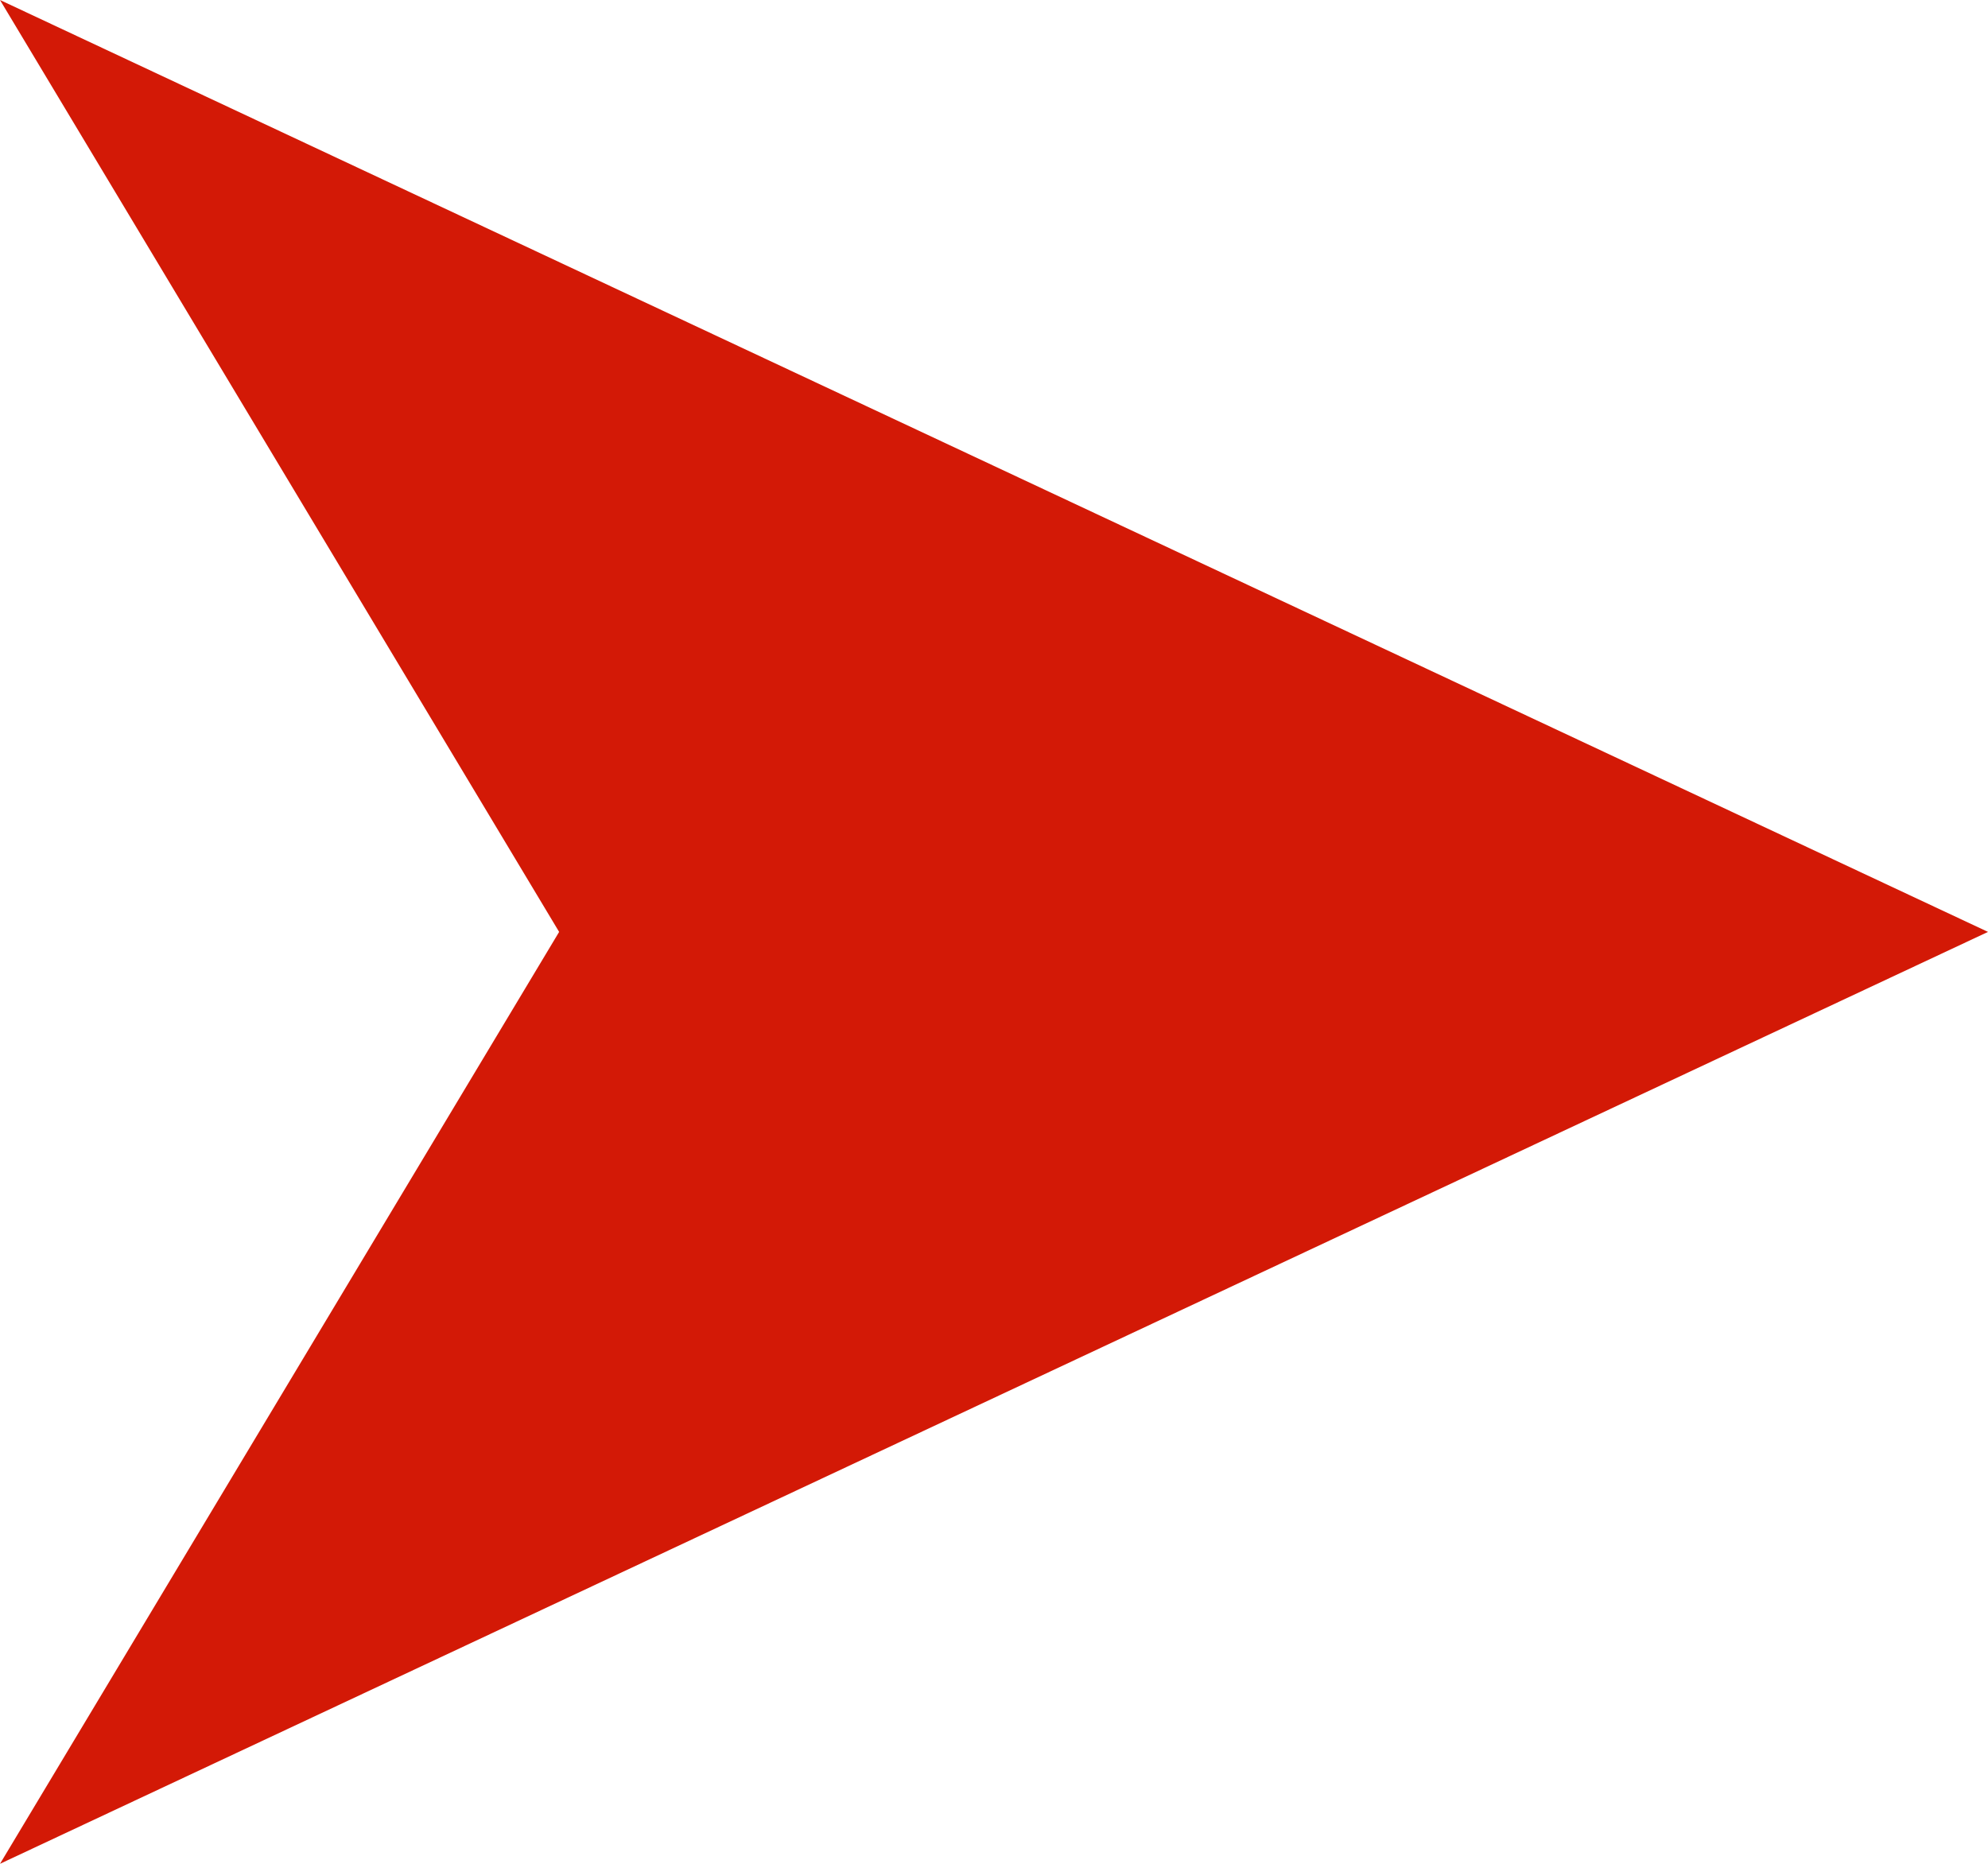
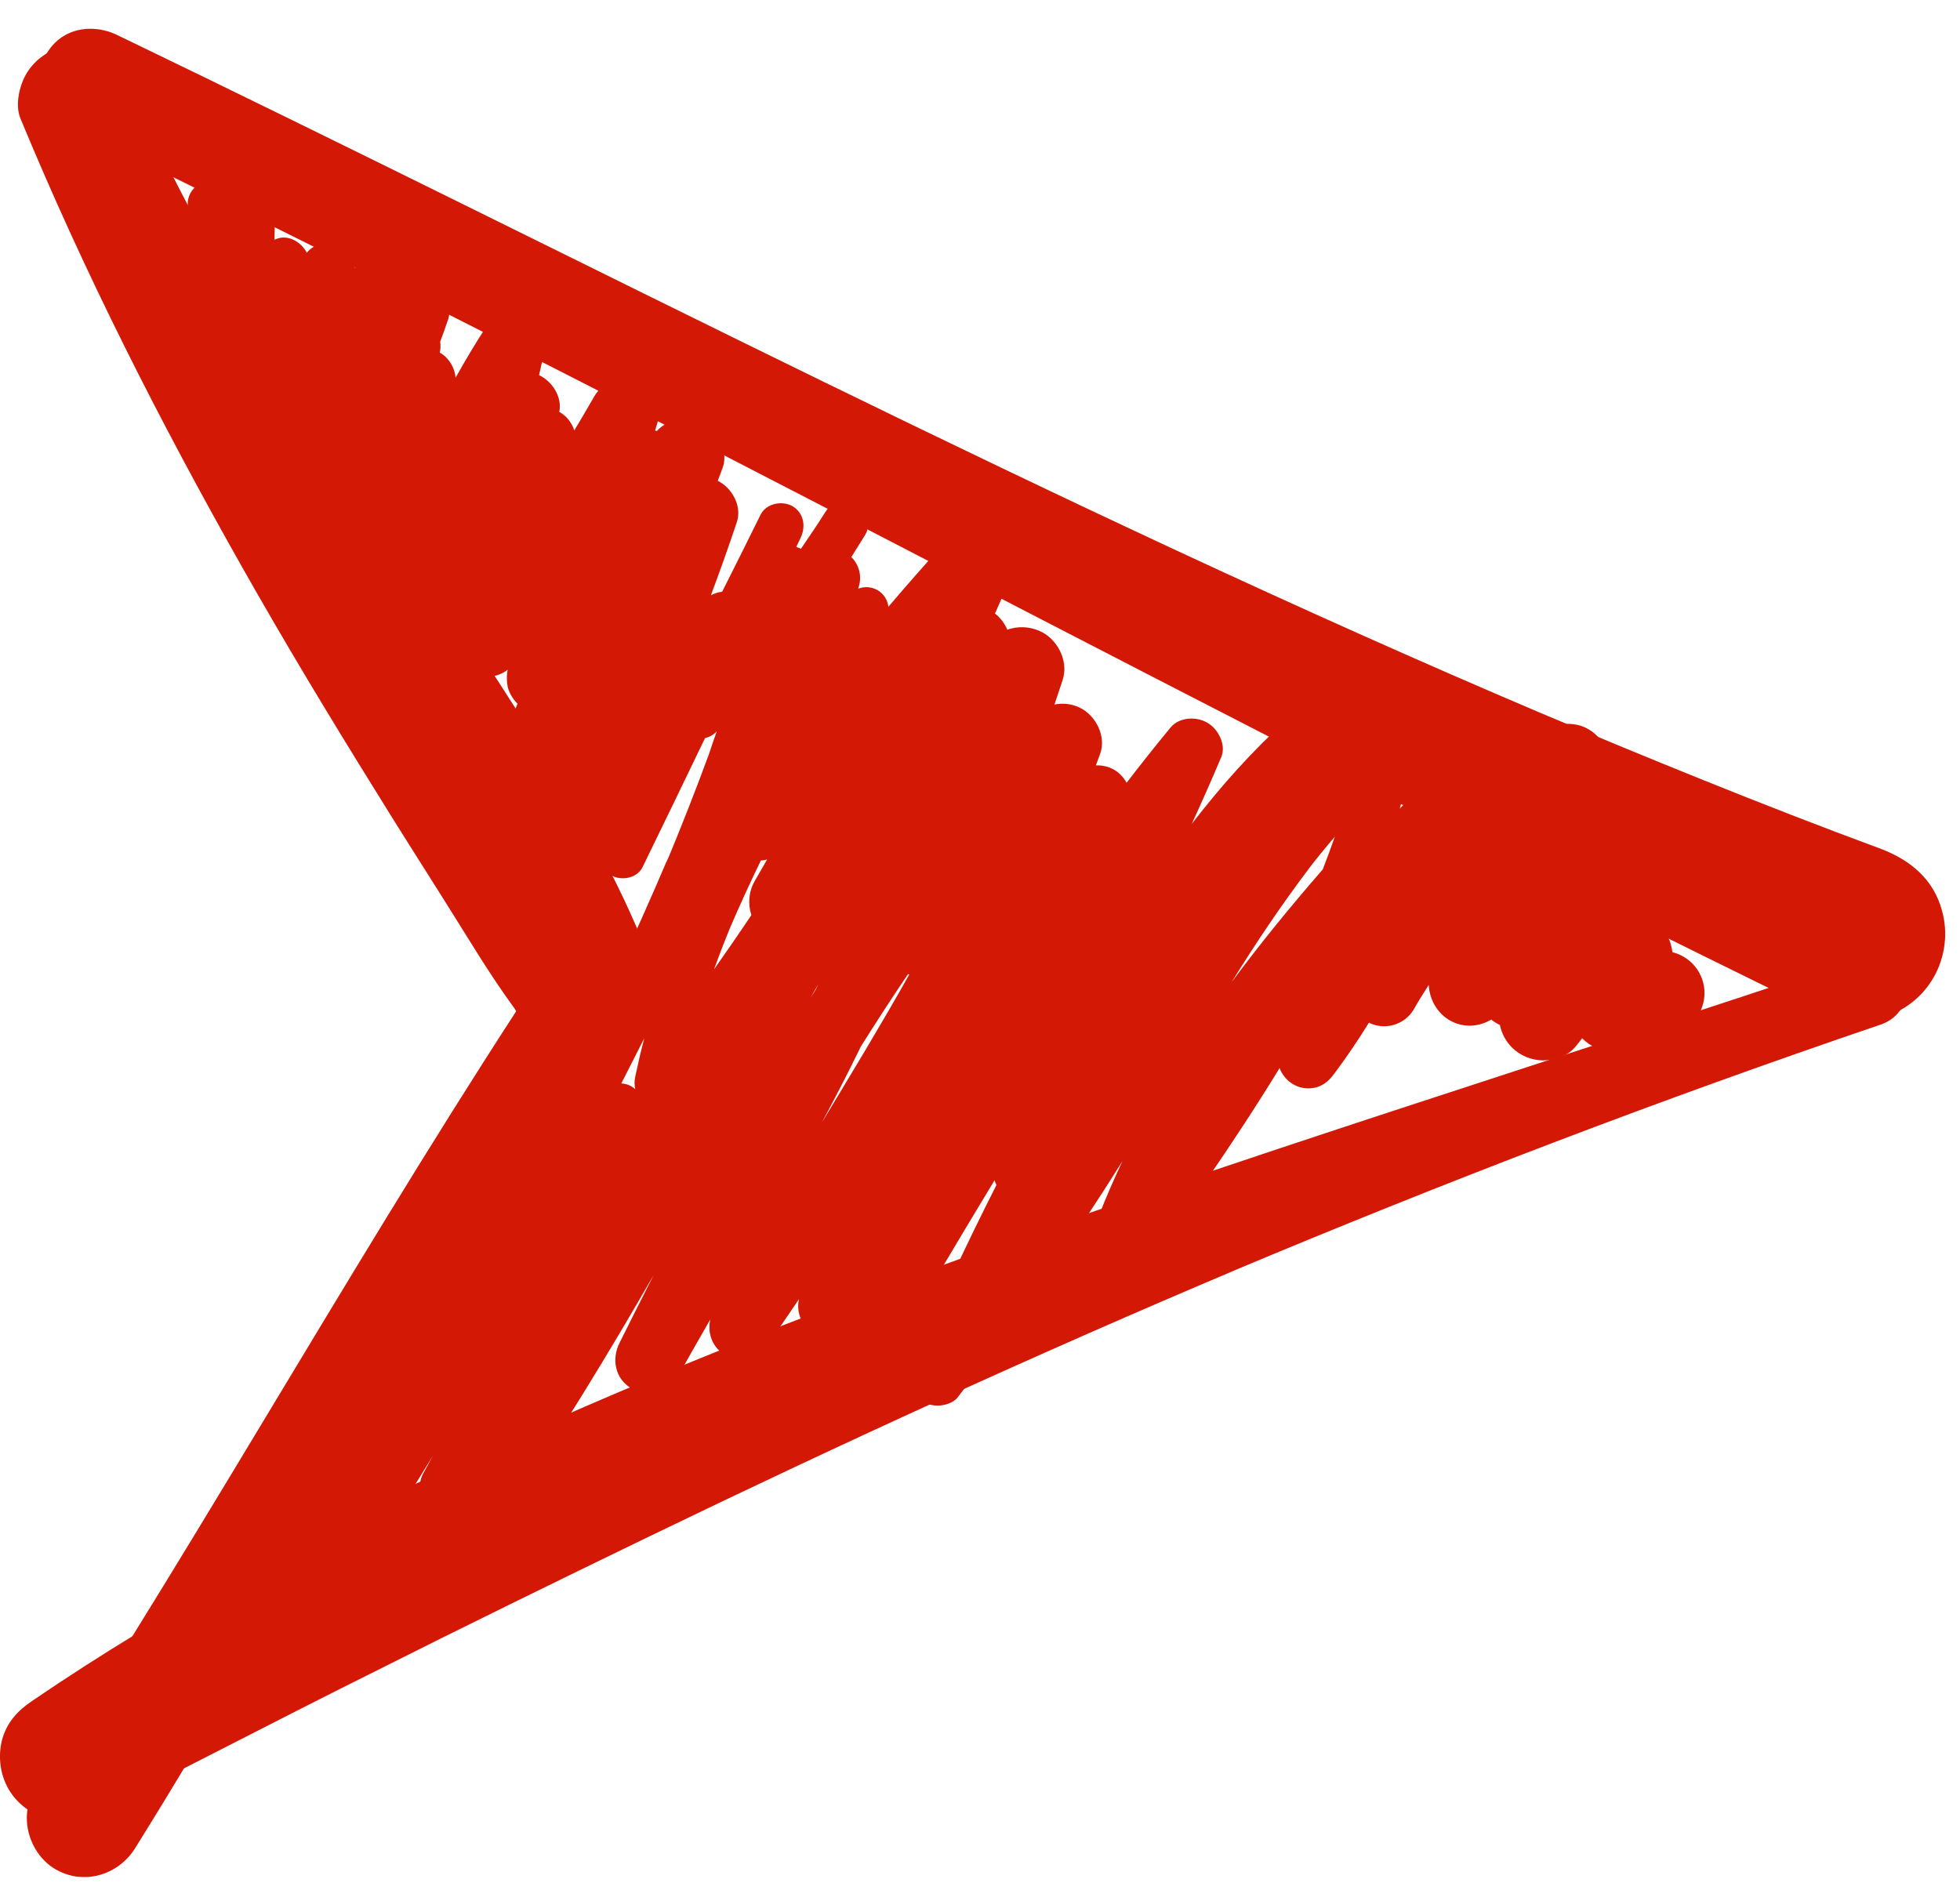
- <svg xmlns="http://www.w3.org/2000/svg" width="32px" height="30px" viewBox="0 0 32 30" version="1.1">
+ <svg xmlns="http://www.w3.org/2000/svg" width="31px" height="30px" viewBox="0 0 31 30" version="1.1">
  <g id="Page-1" stroke="none" stroke-width="1" fill="none" fill-rule="evenodd">
-     <g id="arrow-bullet" fill="#D31906" fill-rule="nonzero">
-       <g id="Fill-1" transform="translate(16, 15) rotate(90) translate(-16, -15) translate(1, -1)">
-         <polygon id="path-1" points="15 0 0 32 15 23 30 32" />
+     <g id="Group-14" fill="#D31906">
+       <path d="M10.19,16.424 C10.136,16.63 10.088,16.837 10.044,17.046 C10.032,17.107 10.034,17.17 10.047,17.228 C10.031,17.214 10.012,17.2 9.993,17.189 C9.938,17.155 9.881,17.141 9.827,17.138 C9.948,16.901 10.069,16.662 10.19,16.424 L10.19,16.424 Z M12.944,15.567 L12.899,15.66 C12.872,15.702 12.846,15.744 12.818,15.787 C12.86,15.712 12.902,15.64 12.944,15.567 L12.944,15.567 Z M14.361,15.41 C14.368,15.411 14.376,15.413 14.382,15.414 C13.939,16.203 13.47,16.975 13.003,17.75 C13.029,17.698 13.056,17.648 13.084,17.598 C13.267,17.254 13.445,16.905 13.615,16.555 C13.858,16.169 14.105,15.787 14.361,15.41 L14.361,15.41 Z M12.133,13.596 C12.067,13.71 12.002,13.823 11.936,13.938 C11.84,14.108 11.827,14.302 11.884,14.475 C11.691,14.764 11.494,15.049 11.294,15.333 C11.382,15.087 11.478,14.843 11.579,14.598 L11.544,14.683 C11.699,14.322 11.862,13.966 12.034,13.612 C12.067,13.611 12.101,13.605 12.133,13.596 L12.133,13.596 Z M21.112,13.235 C21.052,13.408 20.988,13.58 20.921,13.753 C20.421,14.328 19.935,14.921 19.48,15.536 C19.865,14.912 20.275,14.303 20.72,13.717 L20.652,13.803 C20.8,13.609 20.955,13.42 21.112,13.235 L21.112,13.235 Z M3.147,2.915 C2.971,3.019 2.92,3.24 3.016,3.416 C3.016,3.417 3.017,3.419 3.019,3.42 L3.024,3.442 C3.027,3.547 3.019,3.647 3.006,3.753 C2.985,3.858 2.962,3.961 2.953,4.069 C2.942,4.194 3.033,4.325 3.135,4.387 C3.176,4.412 3.227,4.427 3.282,4.432 C3.294,4.441 3.305,4.448 3.317,4.456 C3.349,4.476 3.385,4.488 3.422,4.496 C3.42,4.499 3.42,4.504 3.419,4.507 C3.368,4.712 3.356,4.899 3.346,5.109 C3.334,5.246 3.424,5.382 3.538,5.451 C3.679,5.529 3.84,5.512 3.967,5.426 C3.958,5.647 3.967,5.868 3.987,6.092 C3.993,6.166 4.011,6.239 4.044,6.3 L4.044,6.302 C3.993,6.489 4.078,6.688 4.243,6.784 C4.287,6.812 4.336,6.83 4.389,6.838 C4.406,6.968 4.494,7.091 4.607,7.16 C4.702,7.215 4.827,7.235 4.939,7.212 C4.968,7.28 5.014,7.34 5.075,7.388 C5.059,7.445 5.043,7.502 5.027,7.558 C4.965,7.756 5.061,7.973 5.237,8.075 C5.333,8.133 5.452,8.152 5.564,8.126 C5.504,8.312 5.44,8.498 5.374,8.683 C5.294,8.888 5.419,9.132 5.6,9.24 C5.715,9.307 5.846,9.321 5.966,9.289 C5.968,9.472 6.078,9.66 6.232,9.752 C6.325,9.806 6.435,9.827 6.542,9.819 C6.591,9.922 6.67,10.011 6.76,10.063 C6.879,10.134 7.03,10.153 7.163,10.124 C7.135,10.325 7.248,10.537 7.424,10.638 C7.606,10.748 7.862,10.726 8.03,10.594 C8.011,10.684 8.012,10.78 8.032,10.876 C8.06,10.972 8.114,11.061 8.185,11.132 C8.168,11.173 8.15,11.215 8.133,11.259 C8.123,11.279 8.111,11.302 8.101,11.326 C8.102,11.326 8.102,11.327 8.104,11.327 C8.085,11.375 8.064,11.424 8.044,11.472 C8.015,11.58 8.015,11.689 8.044,11.797 C8.067,11.884 8.114,11.968 8.176,12.038 C8.133,12.133 8.092,12.229 8.05,12.325 C7.982,12.479 7.942,12.614 7.993,12.784 C8.032,12.939 8.13,13.064 8.265,13.144 C8.36,13.199 8.466,13.225 8.572,13.224 C8.473,13.477 8.377,13.73 8.283,13.984 C8.203,14.2 8.334,14.456 8.521,14.563 C8.64,14.638 8.789,14.655 8.92,14.62 C9.061,14.581 9.152,14.495 9.231,14.382 C9.363,14.192 9.491,14.002 9.618,13.811 C9.632,13.823 9.65,13.836 9.669,13.848 C9.829,13.938 10.078,13.893 10.163,13.717 C10.495,13.036 10.824,12.357 11.151,11.676 C11.221,11.659 11.286,11.624 11.336,11.57 C11.294,11.688 11.254,11.806 11.215,11.923 C11.003,12.502 10.776,13.077 10.539,13.648 C10.55,13.621 10.56,13.586 10.572,13.558 C10.296,14.208 10.006,14.853 9.71,15.496 C9.416,15.955 9.119,16.414 8.819,16.87 C8.802,16.888 8.786,16.907 8.771,16.927 C7.957,18.054 7.214,19.225 6.485,20.408 C5.91,21.299 5.347,22.2 4.816,23.12 C4.742,23.254 4.758,23.414 4.846,23.529 C4.719,23.75 4.594,23.971 4.47,24.194 C4.374,24.364 4.425,24.587 4.601,24.688 C4.783,24.796 4.981,24.723 5.096,24.558 C5.199,24.412 5.304,24.267 5.407,24.12 C5.422,24.229 5.484,24.331 5.584,24.387 C5.76,24.495 5.97,24.427 6.078,24.256 C6.339,23.851 6.595,23.442 6.846,23.029 C6.795,23.123 6.742,23.218 6.691,23.314 C6.595,23.49 6.646,23.705 6.822,23.808 C6.998,23.916 7.215,23.848 7.323,23.683 C7.342,23.653 7.36,23.622 7.378,23.592 C7.375,23.602 7.372,23.611 7.368,23.621 C7.311,23.768 7.403,23.955 7.532,24.03 C7.714,24.131 7.925,24.063 8.032,23.899 C8.846,22.681 9.611,21.436 10.339,20.169 C10.158,20.526 9.977,20.882 9.8,21.24 C9.669,21.496 9.726,21.814 9.993,21.967 C10.238,22.11 10.578,22.03 10.72,21.774 C10.891,21.472 11.062,21.171 11.234,20.872 C11.186,21.086 11.263,21.311 11.465,21.433 C11.72,21.58 11.999,21.478 12.158,21.251 C12.318,21.019 12.479,20.784 12.638,20.549 C12.587,20.754 12.681,20.984 12.867,21.091 C13.106,21.234 13.397,21.144 13.538,20.915 C13.596,20.825 13.654,20.734 13.714,20.642 C13.731,20.67 13.753,20.696 13.776,20.718 C13.788,20.723 13.794,20.734 13.8,20.739 C13.902,20.825 14.011,20.882 14.146,20.882 C14.312,20.882 14.482,20.79 14.56,20.643 C14.61,20.555 14.658,20.469 14.706,20.382 L14.908,20.041 C15.135,19.66 15.362,19.279 15.595,18.894 C15.64,18.819 15.685,18.744 15.73,18.67 C15.739,18.696 15.747,18.722 15.76,18.745 C15.291,19.669 14.853,20.61 14.441,21.564 C14.402,21.632 14.379,21.705 14.379,21.791 C14.379,21.904 14.431,22.024 14.51,22.104 C14.595,22.188 14.709,22.235 14.828,22.235 C14.936,22.235 15.078,22.194 15.147,22.104 C16.075,20.904 16.946,19.656 17.753,18.368 C17.49,18.923 17.263,19.494 17.084,20.086 C17.033,20.268 17.118,20.467 17.283,20.563 C17.493,20.688 17.726,20.598 17.856,20.411 C18.68,19.26 19.499,18.104 20.238,16.896 C20.278,17 20.351,17.091 20.447,17.148 C20.556,17.216 20.691,17.234 20.822,17.2 C20.953,17.16 21.033,17.081 21.112,16.972 C21.302,16.718 21.483,16.45 21.651,16.178 L21.653,16.178 C21.899,16.302 22.213,16.214 22.357,15.973 C22.434,15.838 22.514,15.708 22.598,15.58 C22.607,15.804 22.728,16.022 22.924,16.137 C23.141,16.265 23.388,16.246 23.586,16.128 C23.628,16.163 23.675,16.191 23.723,16.214 C23.75,16.347 23.816,16.472 23.913,16.569 C24.044,16.7 24.226,16.774 24.408,16.774 C24.584,16.774 24.789,16.706 24.908,16.569 C24.949,16.521 24.987,16.473 25.024,16.424 C25.154,16.556 25.331,16.638 25.522,16.638 C25.651,16.638 25.739,16.61 25.846,16.56 C26.048,16.494 26.252,16.427 26.459,16.37 C26.816,16.274 27.033,15.887 26.936,15.535 C26.867,15.288 26.678,15.12 26.451,15.062 C26.447,15.026 26.44,14.99 26.431,14.956 C26.402,14.837 26.339,14.734 26.255,14.649 C26.194,14.587 26.118,14.537 26.035,14.501 C26.165,14.261 26.303,14.025 26.453,13.797 C26.629,13.535 26.56,13.16 26.345,12.944 C26.214,12.814 26.032,12.739 25.851,12.739 C25.806,12.739 25.759,12.744 25.71,12.754 C25.651,12.635 25.558,12.537 25.442,12.467 C25.41,12.448 25.376,12.432 25.342,12.419 C25.366,12.358 25.39,12.296 25.413,12.235 C25.442,12.126 25.442,12.012 25.413,11.904 C25.368,11.752 25.266,11.615 25.123,11.535 C24.891,11.398 24.56,11.427 24.374,11.632 C24.101,11.928 23.823,12.223 23.55,12.524 C23.432,12.652 23.315,12.784 23.203,12.918 C23.282,12.736 23.151,12.501 22.992,12.411 C22.816,12.307 22.584,12.336 22.441,12.479 C22.339,12.582 22.238,12.686 22.139,12.792 C22.226,12.482 22.302,12.171 22.363,11.854 C22.396,11.666 22.339,11.478 22.169,11.376 C21.999,11.279 21.794,11.314 21.651,11.445 C21.445,11.635 21.246,11.835 21.052,12.038 C21.083,11.963 21.115,11.888 21.147,11.814 C21.225,11.627 21.096,11.388 20.936,11.291 C20.748,11.183 20.533,11.222 20.374,11.365 C19.811,11.872 19.31,12.435 18.85,13.032 C19.011,12.681 19.167,12.329 19.317,11.973 C19.397,11.779 19.266,11.529 19.096,11.433 C18.924,11.33 18.652,11.342 18.515,11.507 C18.278,11.794 18.046,12.086 17.819,12.382 C17.772,12.299 17.704,12.224 17.624,12.178 C17.539,12.127 17.436,12.104 17.333,12.107 C17.356,12.043 17.379,11.98 17.403,11.916 C17.493,11.654 17.344,11.347 17.118,11.216 C16.987,11.139 16.827,11.113 16.678,11.145 C16.72,11.017 16.763,10.891 16.805,10.763 C16.902,10.479 16.748,10.155 16.504,10.012 C16.345,9.922 16.163,9.899 15.987,9.944 C15.968,9.948 15.951,9.954 15.932,9.961 C15.89,9.862 15.823,9.772 15.737,9.705 C15.813,9.536 15.887,9.366 15.958,9.195 C15.987,9.087 15.987,8.978 15.958,8.87 C15.913,8.718 15.811,8.581 15.675,8.501 C15.442,8.364 15.112,8.393 14.93,8.598 C14.632,8.926 14.339,9.26 14.051,9.598 C14.038,9.491 13.98,9.394 13.88,9.336 C13.781,9.279 13.67,9.275 13.574,9.312 C13.579,9.294 13.584,9.275 13.589,9.257 C13.631,9.096 13.58,8.924 13.465,8.812 C13.536,8.697 13.608,8.582 13.68,8.467 C13.788,8.297 13.72,8.069 13.55,7.967 C13.374,7.865 13.158,7.934 13.055,8.098 C12.93,8.297 12.799,8.489 12.668,8.681 C12.645,8.668 12.619,8.659 12.594,8.652 C12.617,8.603 12.64,8.555 12.664,8.507 C12.748,8.325 12.715,8.115 12.533,8.006 C12.368,7.916 12.124,7.961 12.032,8.137 C11.83,8.544 11.627,8.955 11.422,9.36 C11.359,9.368 11.298,9.387 11.244,9.417 C11.385,9.036 11.523,8.654 11.651,8.268 C11.737,8.03 11.6,7.752 11.391,7.627 L11.352,7.605 C11.378,7.536 11.406,7.467 11.43,7.398 C11.522,7.144 11.368,6.837 11.147,6.706 C10.907,6.568 10.578,6.613 10.39,6.816 C10.38,6.815 10.371,6.814 10.361,6.812 C10.373,6.773 10.384,6.732 10.396,6.694 C10.47,6.462 10.357,6.194 10.146,6.075 C9.891,5.928 9.544,6.012 9.397,6.274 C9.294,6.454 9.189,6.632 9.083,6.809 C9.045,6.688 8.962,6.581 8.851,6.518 C8.848,6.517 8.847,6.515 8.846,6.515 C8.894,6.281 8.736,6.032 8.526,5.934 C8.539,5.875 8.552,5.819 8.565,5.76 C8.601,5.646 8.64,5.531 8.68,5.416 C8.748,5.216 8.635,4.978 8.459,4.87 C8.224,4.736 7.954,4.821 7.804,5.032 C7.766,5.065 7.731,5.104 7.704,5.148 C7.526,5.419 7.362,5.695 7.205,5.976 C7.196,5.82 7.1,5.664 6.971,5.586 C6.965,5.583 6.96,5.58 6.956,5.579 C6.968,5.52 6.971,5.462 6.962,5.406 C7.007,5.286 7.049,5.167 7.09,5.046 C7.152,4.843 7.043,4.608 6.867,4.501 C6.754,4.438 6.617,4.421 6.498,4.456 C6.425,4.475 6.366,4.508 6.315,4.552 C6.309,4.451 6.268,4.357 6.192,4.28 C6.038,4.126 5.845,4.126 5.663,4.211 C5.646,4.219 5.628,4.227 5.611,4.235 C5.598,4.056 5.477,3.907 5.299,3.859 C5.152,3.817 4.949,3.868 4.853,3.999 C4.768,3.829 4.555,3.705 4.374,3.779 C4.363,3.782 4.351,3.787 4.341,3.791 C4.342,3.734 4.344,3.675 4.345,3.615 C4.345,3.484 4.271,3.359 4.152,3.291 C4.083,3.248 3.996,3.231 3.912,3.241 C3.862,3.147 3.771,3.072 3.675,3.046 C3.662,3.042 3.648,3.039 3.635,3.038 C3.568,2.928 3.446,2.869 3.324,2.869 C3.262,2.869 3.2,2.883 3.147,2.915 L3.147,2.915 Z" id="Fill-1" />
+       <g id="Group-13" transform="translate(0, 0.148073)">
+         <path d="M0.958,0.604 C0.731,0.667 0.532,0.82 0.413,1.025 C0.305,1.212 0.237,1.513 0.322,1.723 C1.333,4.167 2.532,6.53 3.834,8.831 C4.509,10.025 5.214,11.195 5.935,12.354 C6.293,12.939 6.663,13.513 7.026,14.092 C7.39,14.667 7.736,15.257 8.141,15.809 C8.237,15.985 8.379,16.121 8.549,16.223 C8.815,16.377 9.134,16.423 9.435,16.337 C9.719,16.258 9.969,16.071 10.117,15.809 C10.26,15.57 10.338,15.201 10.237,14.929 C9.765,13.723 9.101,12.593 8.424,11.49 C7.709,10.327 6.925,9.201 6.145,8.076 C5.413,7.019 4.674,5.967 3.992,4.876 C3.287,3.739 2.647,2.546 2.113,1.31 C2.103,1.287 2.093,1.263 2.082,1.24 C1.986,1.007 1.89,0.825 1.662,0.695 C1.524,0.612 1.365,0.569 1.205,0.569 C1.122,0.569 1.039,0.58 0.958,0.604" id="Fill-3" />
+         <path d="M8.695,15.039 C5.848,19.334 3.359,23.852 0.552,28.169 C0.28,28.59 0.468,29.182 0.876,29.42 C1.32,29.68 1.865,29.516 2.132,29.096 C4.859,24.726 7.16,20.101 10.007,15.806 C10.235,15.459 10.075,14.965 9.735,14.767 C9.612,14.696 9.484,14.661 9.359,14.661 C9.097,14.661 8.847,14.805 8.695,15.039" id="Fill-5" />
+         <g id="Group-9">
+           <path d="M0.736,0.702 C0.521,1.066 0.629,1.629 1.026,1.822 C5.646,4.049 10.197,6.401 14.748,8.759 C19.374,11.152 23.992,13.543 28.674,15.822 C29.02,15.987 29.362,16.067 29.742,15.958 C30.089,15.867 30.396,15.635 30.578,15.322 C30.766,14.998 30.816,14.606 30.713,14.249 C30.578,13.754 30.208,13.453 29.742,13.277 C27.864,12.583 26.014,11.824 24.169,11.047 C24.229,11.072 24.29,11.097 24.35,11.123 C16.703,7.873 9.339,4.014 1.856,0.407 C1.718,0.34 1.571,0.307 1.429,0.307 C1.154,0.307 0.894,0.432 0.736,0.702" id="Fill-7" />
+           <path d="M29.449,14.986 C24.546,16.64 19.591,18.152 14.733,19.929 C12.266,20.834 9.83,21.804 7.449,22.912 C5.052,24.021 2.688,25.27 0.506,26.76 C0.278,26.912 0.108,27.1 0.034,27.368 C-0.035,27.634 0,27.919 0.137,28.157 C0.272,28.384 0.495,28.554 0.751,28.623 C1.029,28.703 1.285,28.646 1.535,28.521 C2.978,27.8 4.409,27.049 5.858,26.328 C7.324,25.589 8.802,24.867 10.278,24.152 C13.335,22.674 16.426,21.258 19.557,19.935 C19.527,19.948 19.498,19.96 19.471,19.97 C22.85,18.55 26.269,17.241 29.744,16.06 C30.034,15.964 30.215,15.68 30.131,15.373 C30.07,15.142 29.839,14.959 29.6,14.959 C29.549,14.959 29.498,14.968 29.449,14.986" id="Fill-10" />
+         </g>
      </g>
    </g>
  </g>
</svg>
